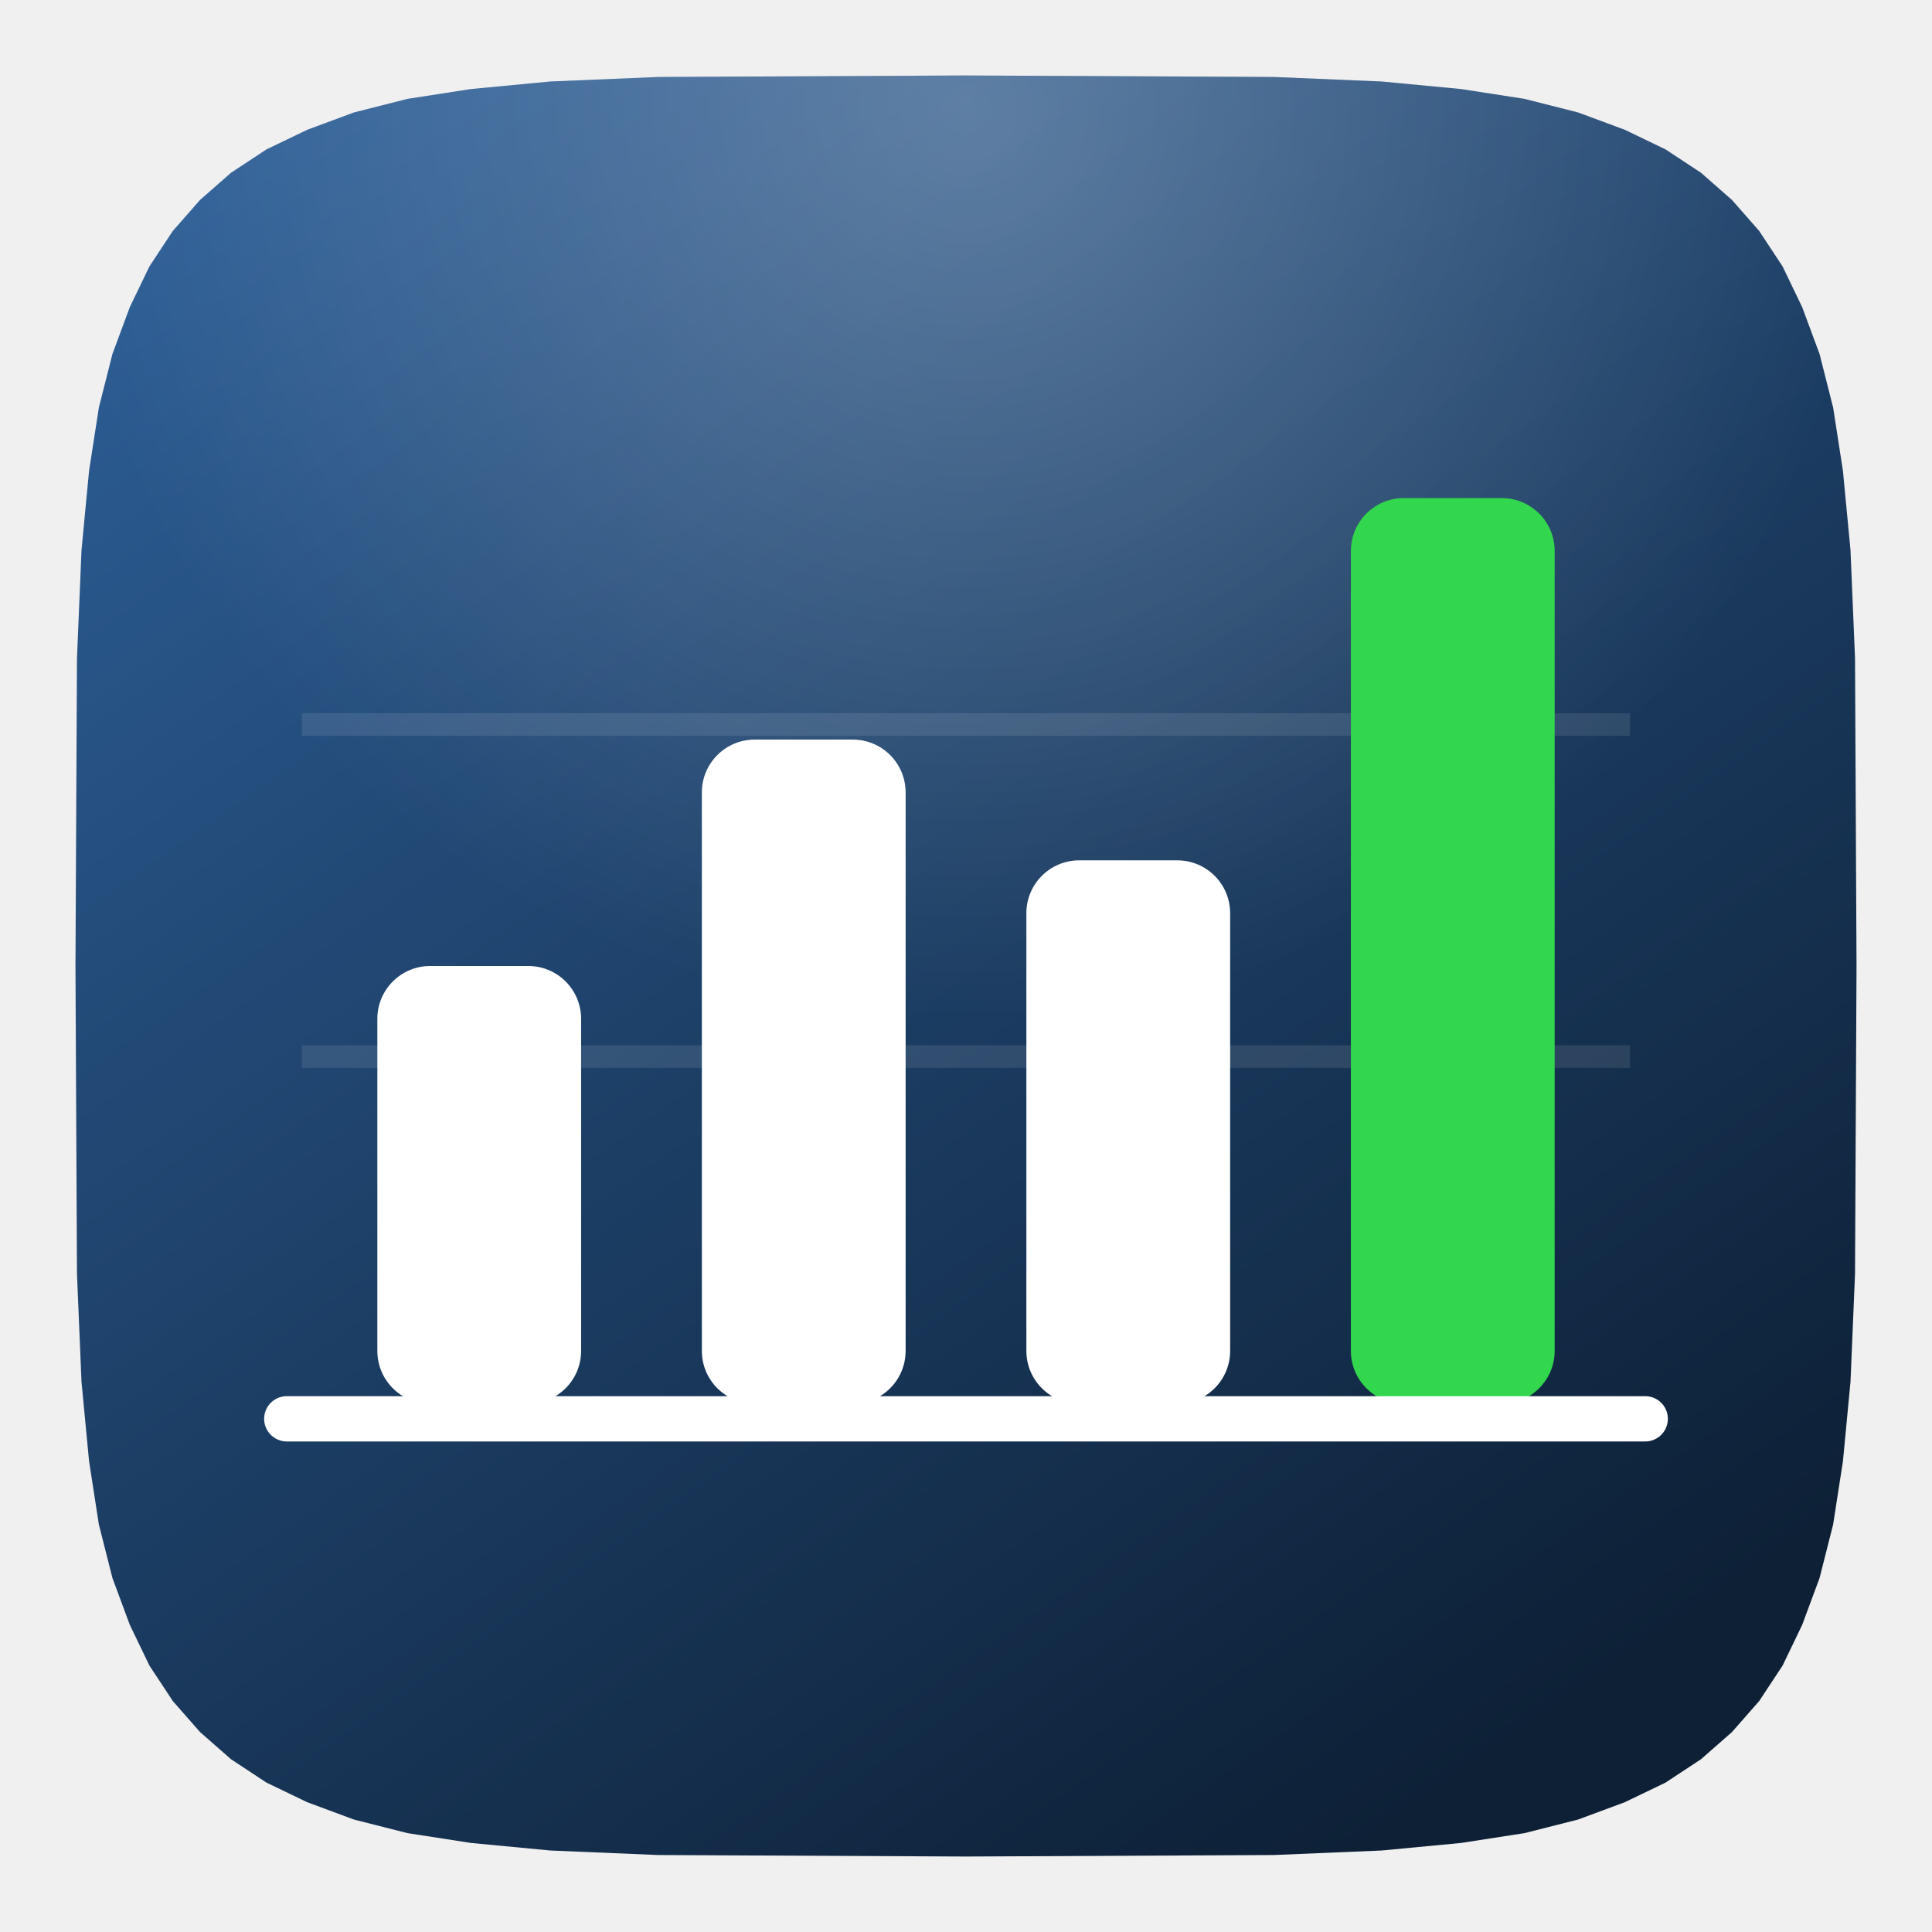
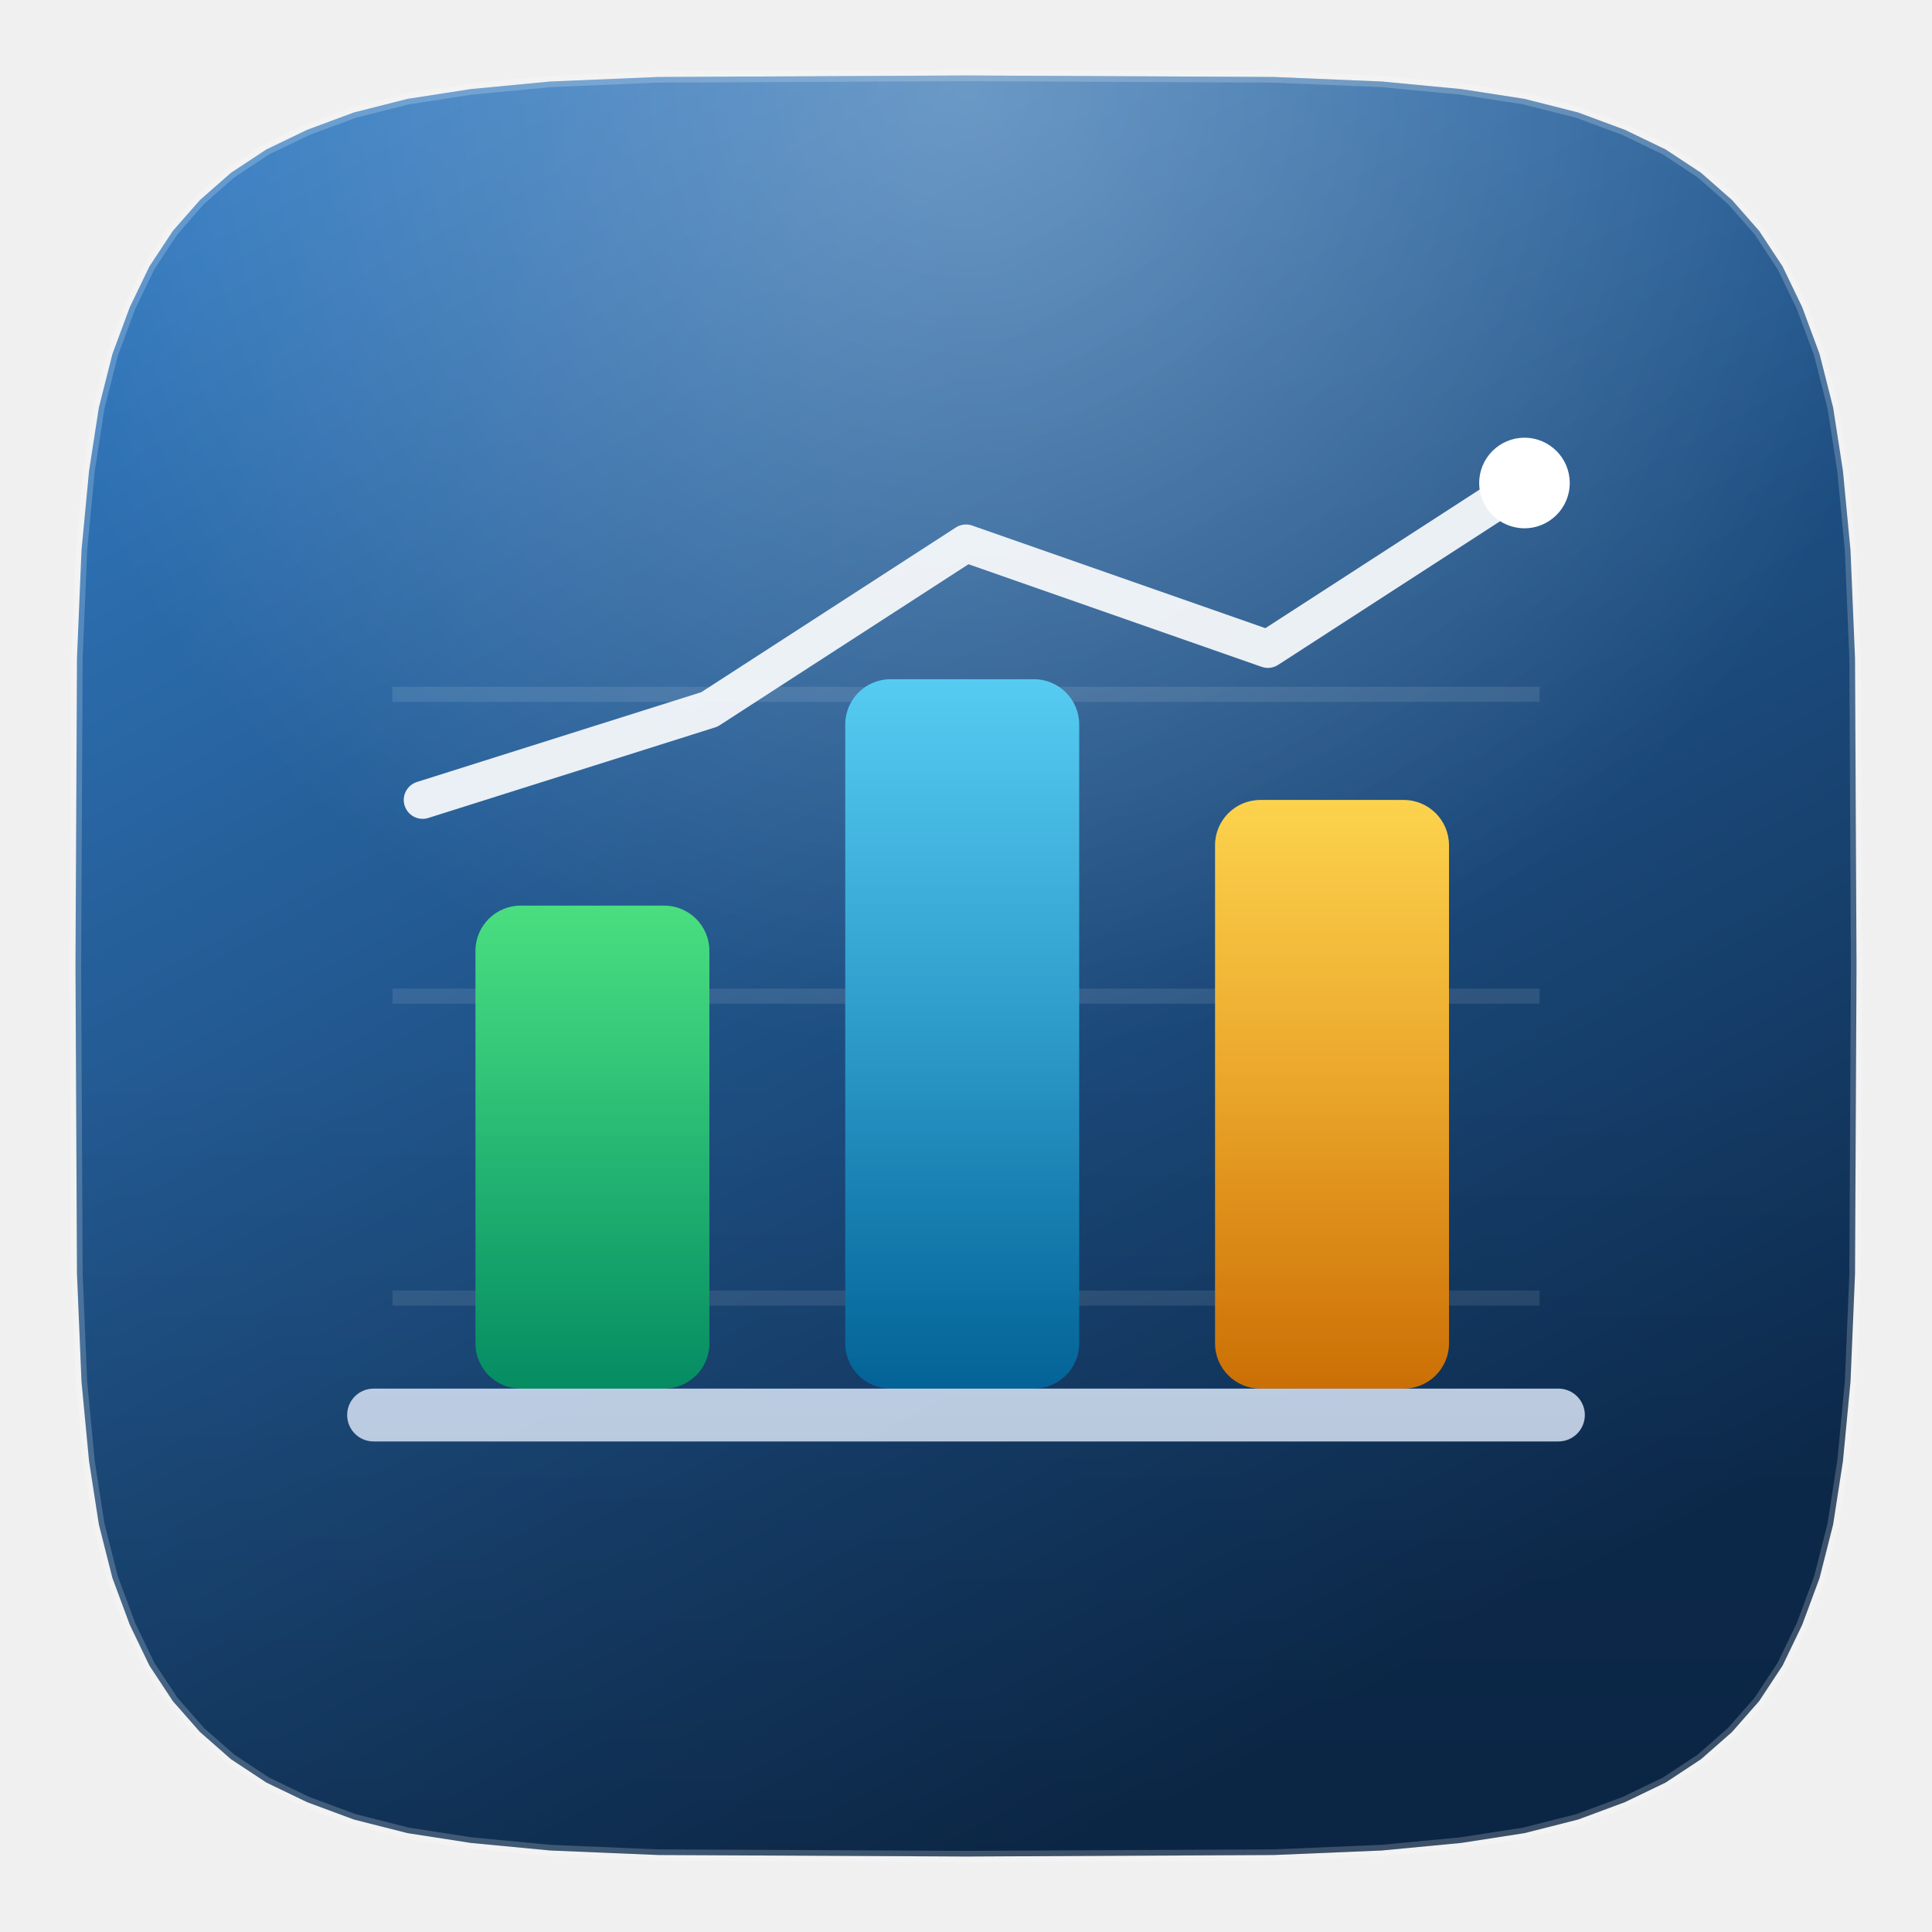
<svg xmlns="http://www.w3.org/2000/svg" width="256" height="256" viewBox="0 0 256 256">
  <defs>
-     <linearGradient id="bg" x1="0" y1="0" x2="0.7" y2="1">
-       <stop offset="0" stop-color="#2f639e" />
-       <stop offset="1" stop-color="#0d2036" />
+     <linearGradient id="bg" x1="0" y1="0" x2="0.55" y2="1">
+       <stop offset="0" stop-color="#3580c9" />
+       <stop offset="1" stop-color="#0d2c50" />
    </linearGradient>
-     <radialGradient id="sheen" cx="0.5" cy="0.06" r="0.85">
-       <stop offset="0" stop-color="#ffffff" stop-opacity="0.26" />
+     <radialGradient id="sheen" cx="0.5" cy="0.05" r="0.9">
+       <stop offset="0" stop-color="#ffffff" stop-opacity="0.30" />
      <stop offset="0.55" stop-color="#ffffff" stop-opacity="0" />
    </radialGradient>
+     <linearGradient id="shade" x1="0" y1="0" x2="0" y2="1">
+       <stop offset="0.55" stop-color="#000000" stop-opacity="0" />
+       <stop offset="1" stop-color="#000000" stop-opacity="0.17" />
+     </linearGradient>
    <clipPath id="sq">
      <path d="M246.0,128.0 L245.8,168.8 L245.2,183.1 L244.2,193.6 L242.9,202.0 L241.1,209.1 L238.8,215.3 L236.2,220.7 L233.1,225.4 L229.5,229.5 L225.4,233.1 L220.7,236.2 L215.3,238.8 L209.1,241.1 L202.0,242.9 L193.6,244.2 L183.1,245.2 L168.8,245.8 L128.0,246.0 L87.2,245.8 L72.9,245.2 L62.4,244.2 L54.0,242.9 L46.9,241.1 L40.7,238.8 L35.3,236.2 L30.6,233.1 L26.5,229.5 L22.9,225.4 L19.8,220.7 L17.2,215.3 L14.9,209.1 L13.1,202.0 L11.8,193.6 L10.8,183.1 L10.2,168.8 L10.0,128.0 L10.2,87.2 L10.8,72.9 L11.8,62.4 L13.1,54.0 L14.9,46.9 L17.2,40.7 L19.8,35.3 L22.9,30.6 L26.5,26.5 L30.6,22.9 L35.3,19.8 L40.7,17.2 L46.9,14.9 L54.0,13.1 L62.4,11.8 L72.9,10.8 L87.2,10.2 L128.0,10.0 L168.8,10.2 L183.1,10.8 L193.6,11.8 L202.0,13.1 L209.1,14.9 L215.3,17.2 L220.7,19.8 L225.4,22.9 L229.5,26.5 L233.1,30.6 L236.2,35.3 L238.8,40.7 L241.1,46.9 L242.9,54.0 L244.2,62.4 L245.2,72.9 L245.8,87.2 Z" />
    </clipPath>
  </defs>
  <path d="M246.0,128.0 L245.8,168.8 L245.2,183.1 L244.2,193.6 L242.9,202.0 L241.1,209.1 L238.8,215.3 L236.2,220.7 L233.1,225.4 L229.5,229.5 L225.4,233.1 L220.7,236.2 L215.3,238.8 L209.1,241.1 L202.0,242.9 L193.6,244.2 L183.1,245.2 L168.8,245.8 L128.0,246.0 L87.2,245.8 L72.9,245.2 L62.4,244.2 L54.0,242.9 L46.9,241.1 L40.7,238.8 L35.3,236.2 L30.6,233.1 L26.5,229.5 L22.9,225.4 L19.8,220.7 L17.2,215.3 L14.9,209.1 L13.1,202.0 L11.8,193.6 L10.8,183.1 L10.2,168.8 L10.0,128.0 L10.2,87.2 L10.8,72.9 L11.8,62.4 L13.1,54.0 L14.9,46.9 L17.2,40.7 L19.8,35.3 L22.9,30.6 L26.5,26.5 L30.6,22.9 L35.3,19.8 L40.7,17.2 L46.9,14.9 L54.0,13.1 L62.4,11.8 L72.9,10.8 L87.2,10.2 L128.0,10.0 L168.8,10.2 L183.1,10.8 L193.6,11.8 L202.0,13.1 L209.1,14.9 L215.3,17.2 L220.7,19.8 L225.4,22.9 L229.5,26.5 L233.1,30.6 L236.2,35.3 L238.8,40.7 L241.1,46.9 L242.9,54.0 L244.2,62.4 L245.2,72.9 L245.8,87.2 Z" fill="url(#bg)" />
  <g clip-path="url(#sq)">
    <rect x="0" y="0" width="256" height="256" fill="url(#sheen)" />
+     <path d="M52,92 H204 M52,132 H204 M52,172 H204" stroke="#ffffff" stroke-opacity="0.10" stroke-width="2" />
+     <defs>
+       <linearGradient id="b1" x1="0" y1="0" x2="0" y2="1">
+         <stop offset="0" stop-color="#4ade80" />
+         <stop offset="1" stop-color="#059669" />
+       </linearGradient>
+       <linearGradient id="b2" x1="0" y1="0" x2="0" y2="1">
+         <stop offset="0" stop-color="#56ccf2" />
+         <stop offset="1" stop-color="#0369a1" />
+       </linearGradient>
+       <linearGradient id="b3" x1="0" y1="0" x2="0" y2="1">
+         <stop offset="0" stop-color="#fcd34d" />
+         <stop offset="1" stop-color="#d97706" />
+       </linearGradient>
+     </defs>
+     <rect x="63" y="120" width="31" height="64" rx="6" fill="url(#b1)" />
+     <rect x="112" y="90" width="31" height="94" rx="6" fill="url(#b2)" />
+     <rect x="161" y="106" width="31" height="78" rx="6" fill="url(#b3)" />
+     <polyline points="56,106 94,94 128,72 168,86 202,64" fill="none" stroke="#ffffff" stroke-opacity="0.9" stroke-width="5" stroke-linecap="round" stroke-linejoin="round" />
+     <circle cx="202" cy="64" r="6" fill="#ffffff" />
+     <rect x="46" y="184" width="164" height="7" rx="3.5" fill="#dbeafe" opacity="0.9" />
+     <rect x="0" y="0" width="256" height="256" fill="url(#shade)" />
  </g>
-   <g>
-     <line x1="40" y1="96" x2="216" y2="96" stroke="#ffffff" stroke-opacity="0.10" stroke-width="3" />
-     <line x1="40" y1="140" x2="216" y2="140" stroke="#ffffff" stroke-opacity="0.10" stroke-width="3" />
-     <rect x="50" y="128" width="27" height="58" rx="7" fill="#ffffff" />
-     <rect x="93" y="98" width="27" height="88" rx="7" fill="#ffffff" />
-     <rect x="136" y="114" width="27" height="72" rx="7" fill="#ffffff" />
-     <rect x="179" y="66" width="27" height="120" rx="7" fill="#32d74d" />
-     <line x1="38" y1="188" x2="218" y2="188" stroke="#ffffff" stroke-width="6" stroke-linecap="round" />
-   </g>
+   <path d="M246.0,128.0 L245.8,168.8 L245.2,183.1 L244.2,193.6 L242.9,202.0 L241.1,209.1 L238.8,215.3 L236.2,220.7 L233.1,225.4 L229.5,229.5 L225.4,233.1 L220.7,236.2 L215.3,238.8 L209.1,241.1 L202.0,242.9 L193.6,244.2 L183.1,245.2 L168.8,245.8 L128.0,246.0 L87.2,245.8 L72.9,245.2 L62.4,244.2 L54.0,242.9 L46.9,241.1 L40.7,238.8 L35.3,236.2 L30.6,233.1 L26.5,229.5 L22.9,225.4 L19.8,220.7 L17.2,215.3 L14.9,209.1 L13.1,202.0 L11.8,193.6 L10.8,183.1 L10.2,168.8 L10.0,128.0 L10.2,87.2 L10.8,72.9 L11.8,62.4 L13.1,54.0 L14.9,46.9 L17.2,40.7 L19.8,35.3 L22.9,30.6 L26.5,26.5 L30.6,22.9 L35.3,19.8 L40.7,17.2 L46.9,14.9 L54.0,13.1 L62.4,11.8 L72.9,10.8 L87.2,10.2 L128.0,10.0 L168.8,10.2 L183.1,10.8 L193.6,11.8 L202.0,13.1 L209.1,14.9 L215.3,17.2 L220.7,19.8 L225.4,22.9 L229.5,26.5 L233.1,30.6 L236.2,35.3 L238.8,40.7 L241.1,46.9 L242.9,54.0 L244.2,62.4 L245.2,72.9 L245.8,87.2 Z" fill="none" stroke="#ffffff" stroke-opacity="0.20" stroke-width="1.5" />
</svg>
